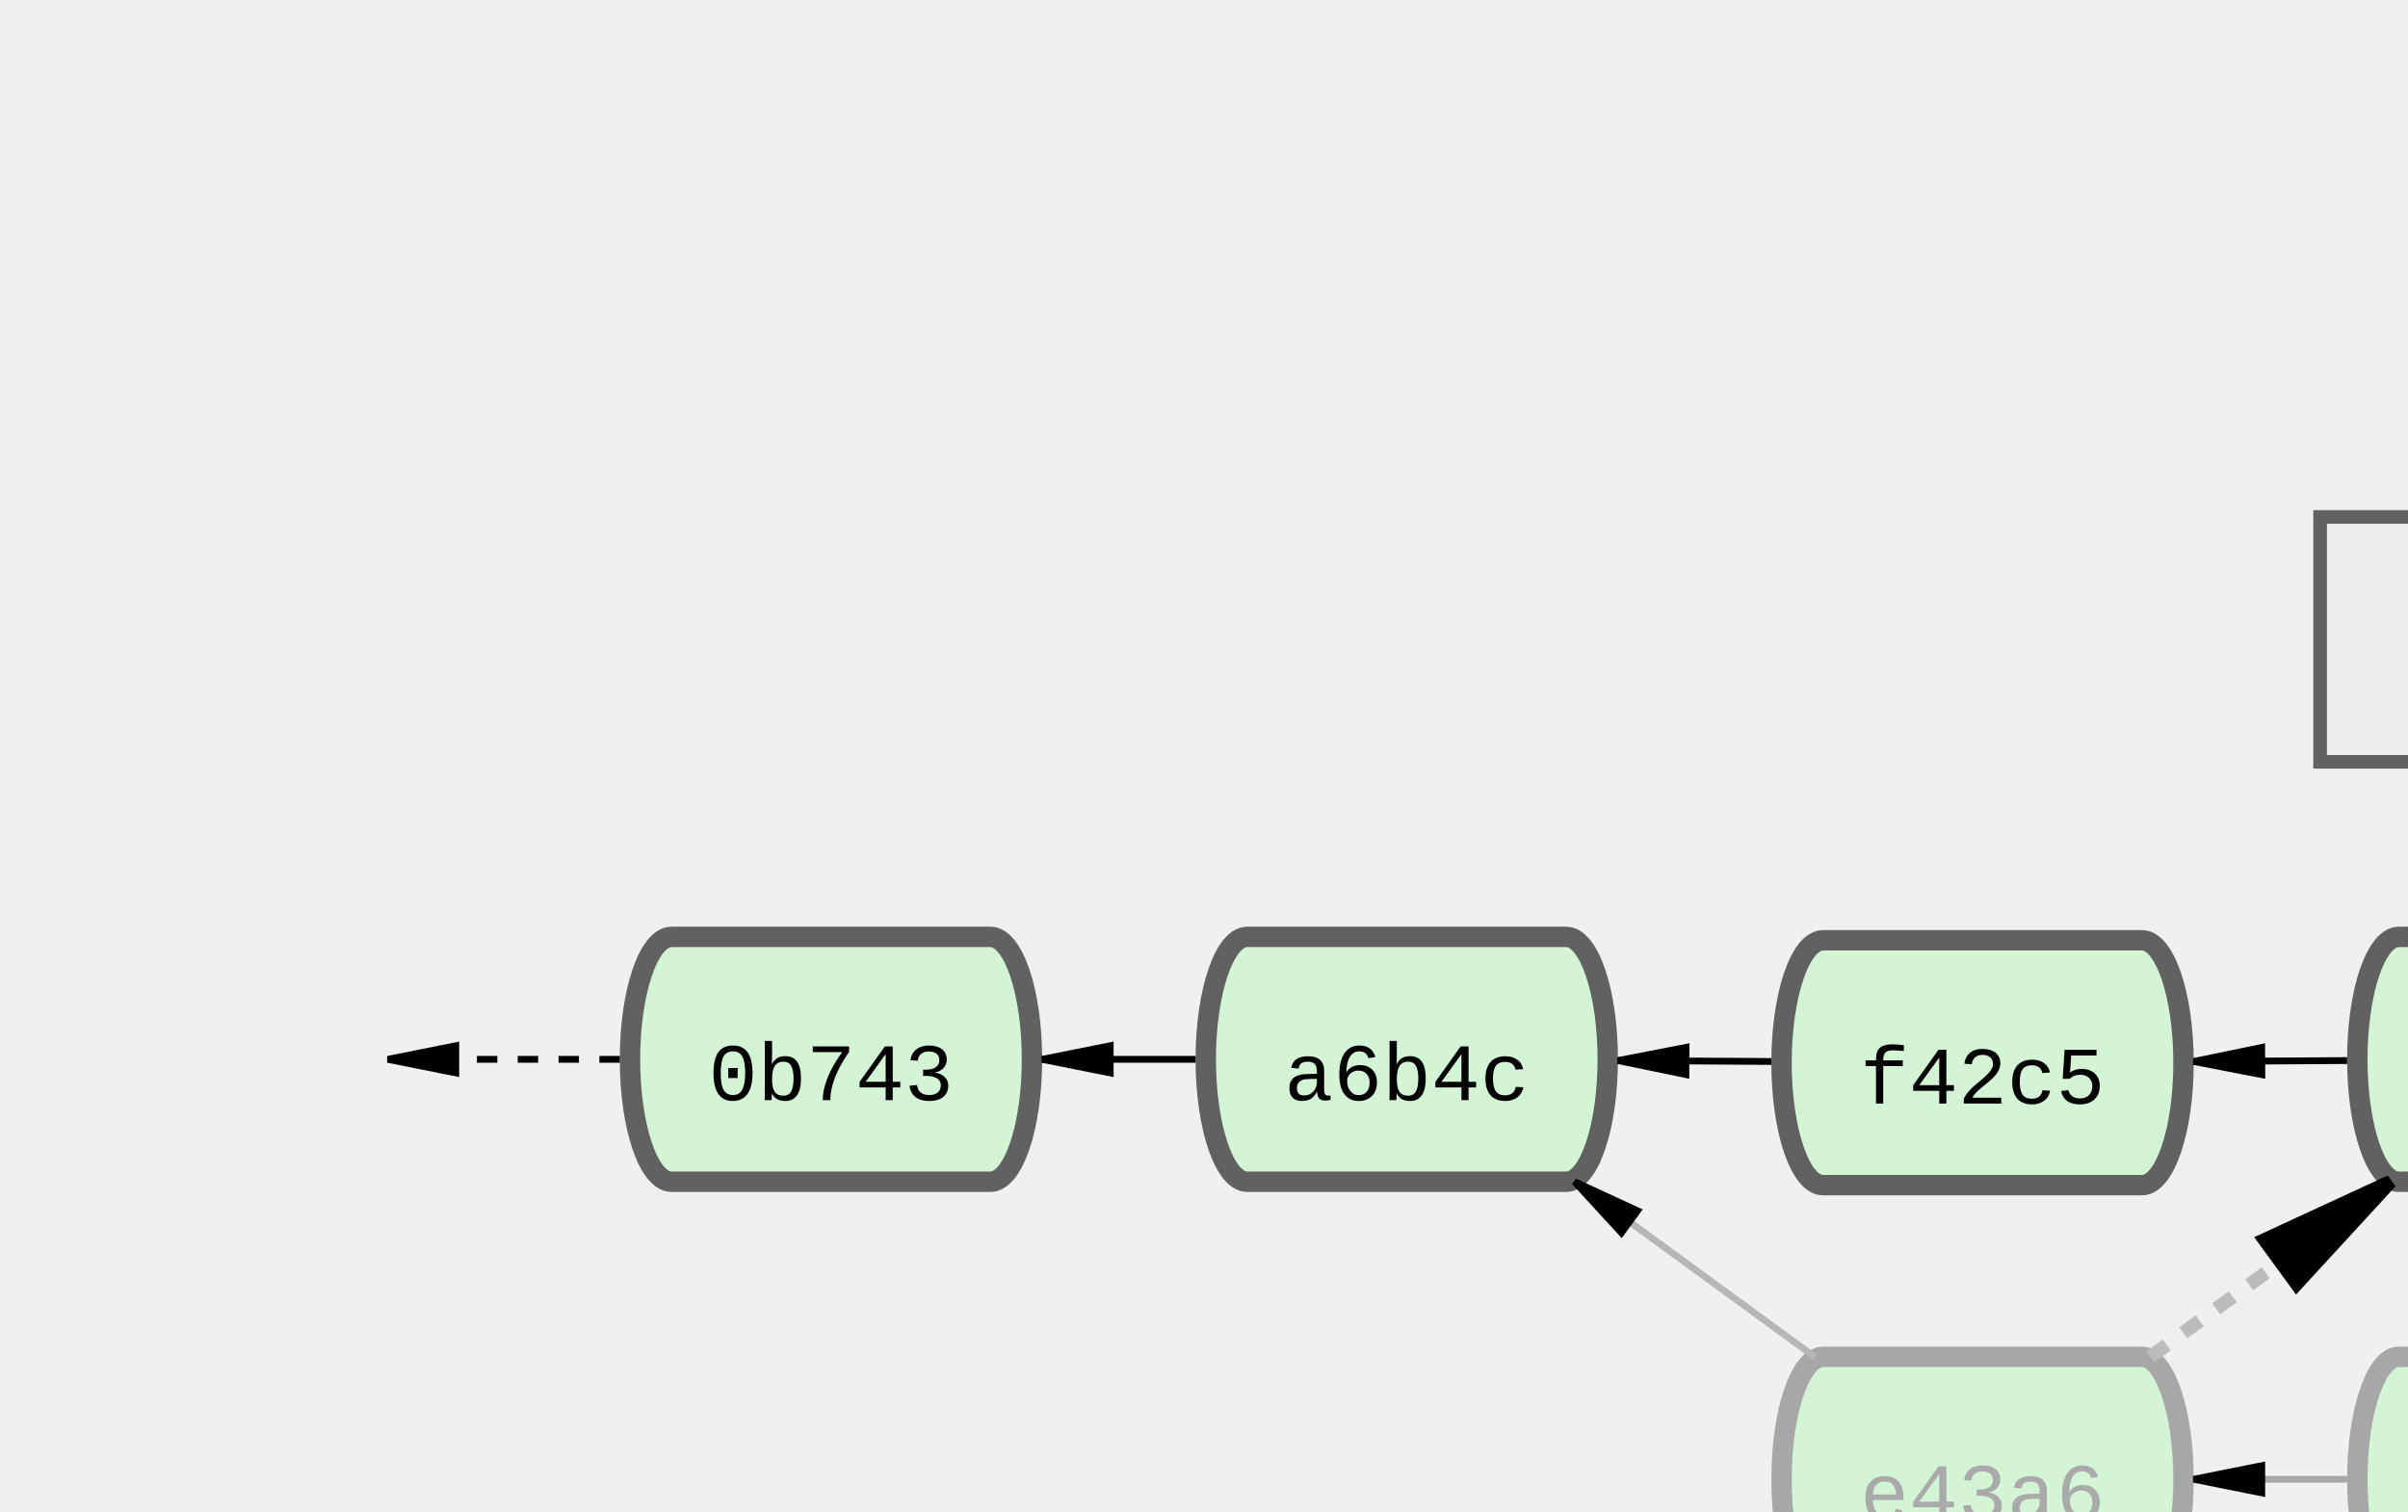
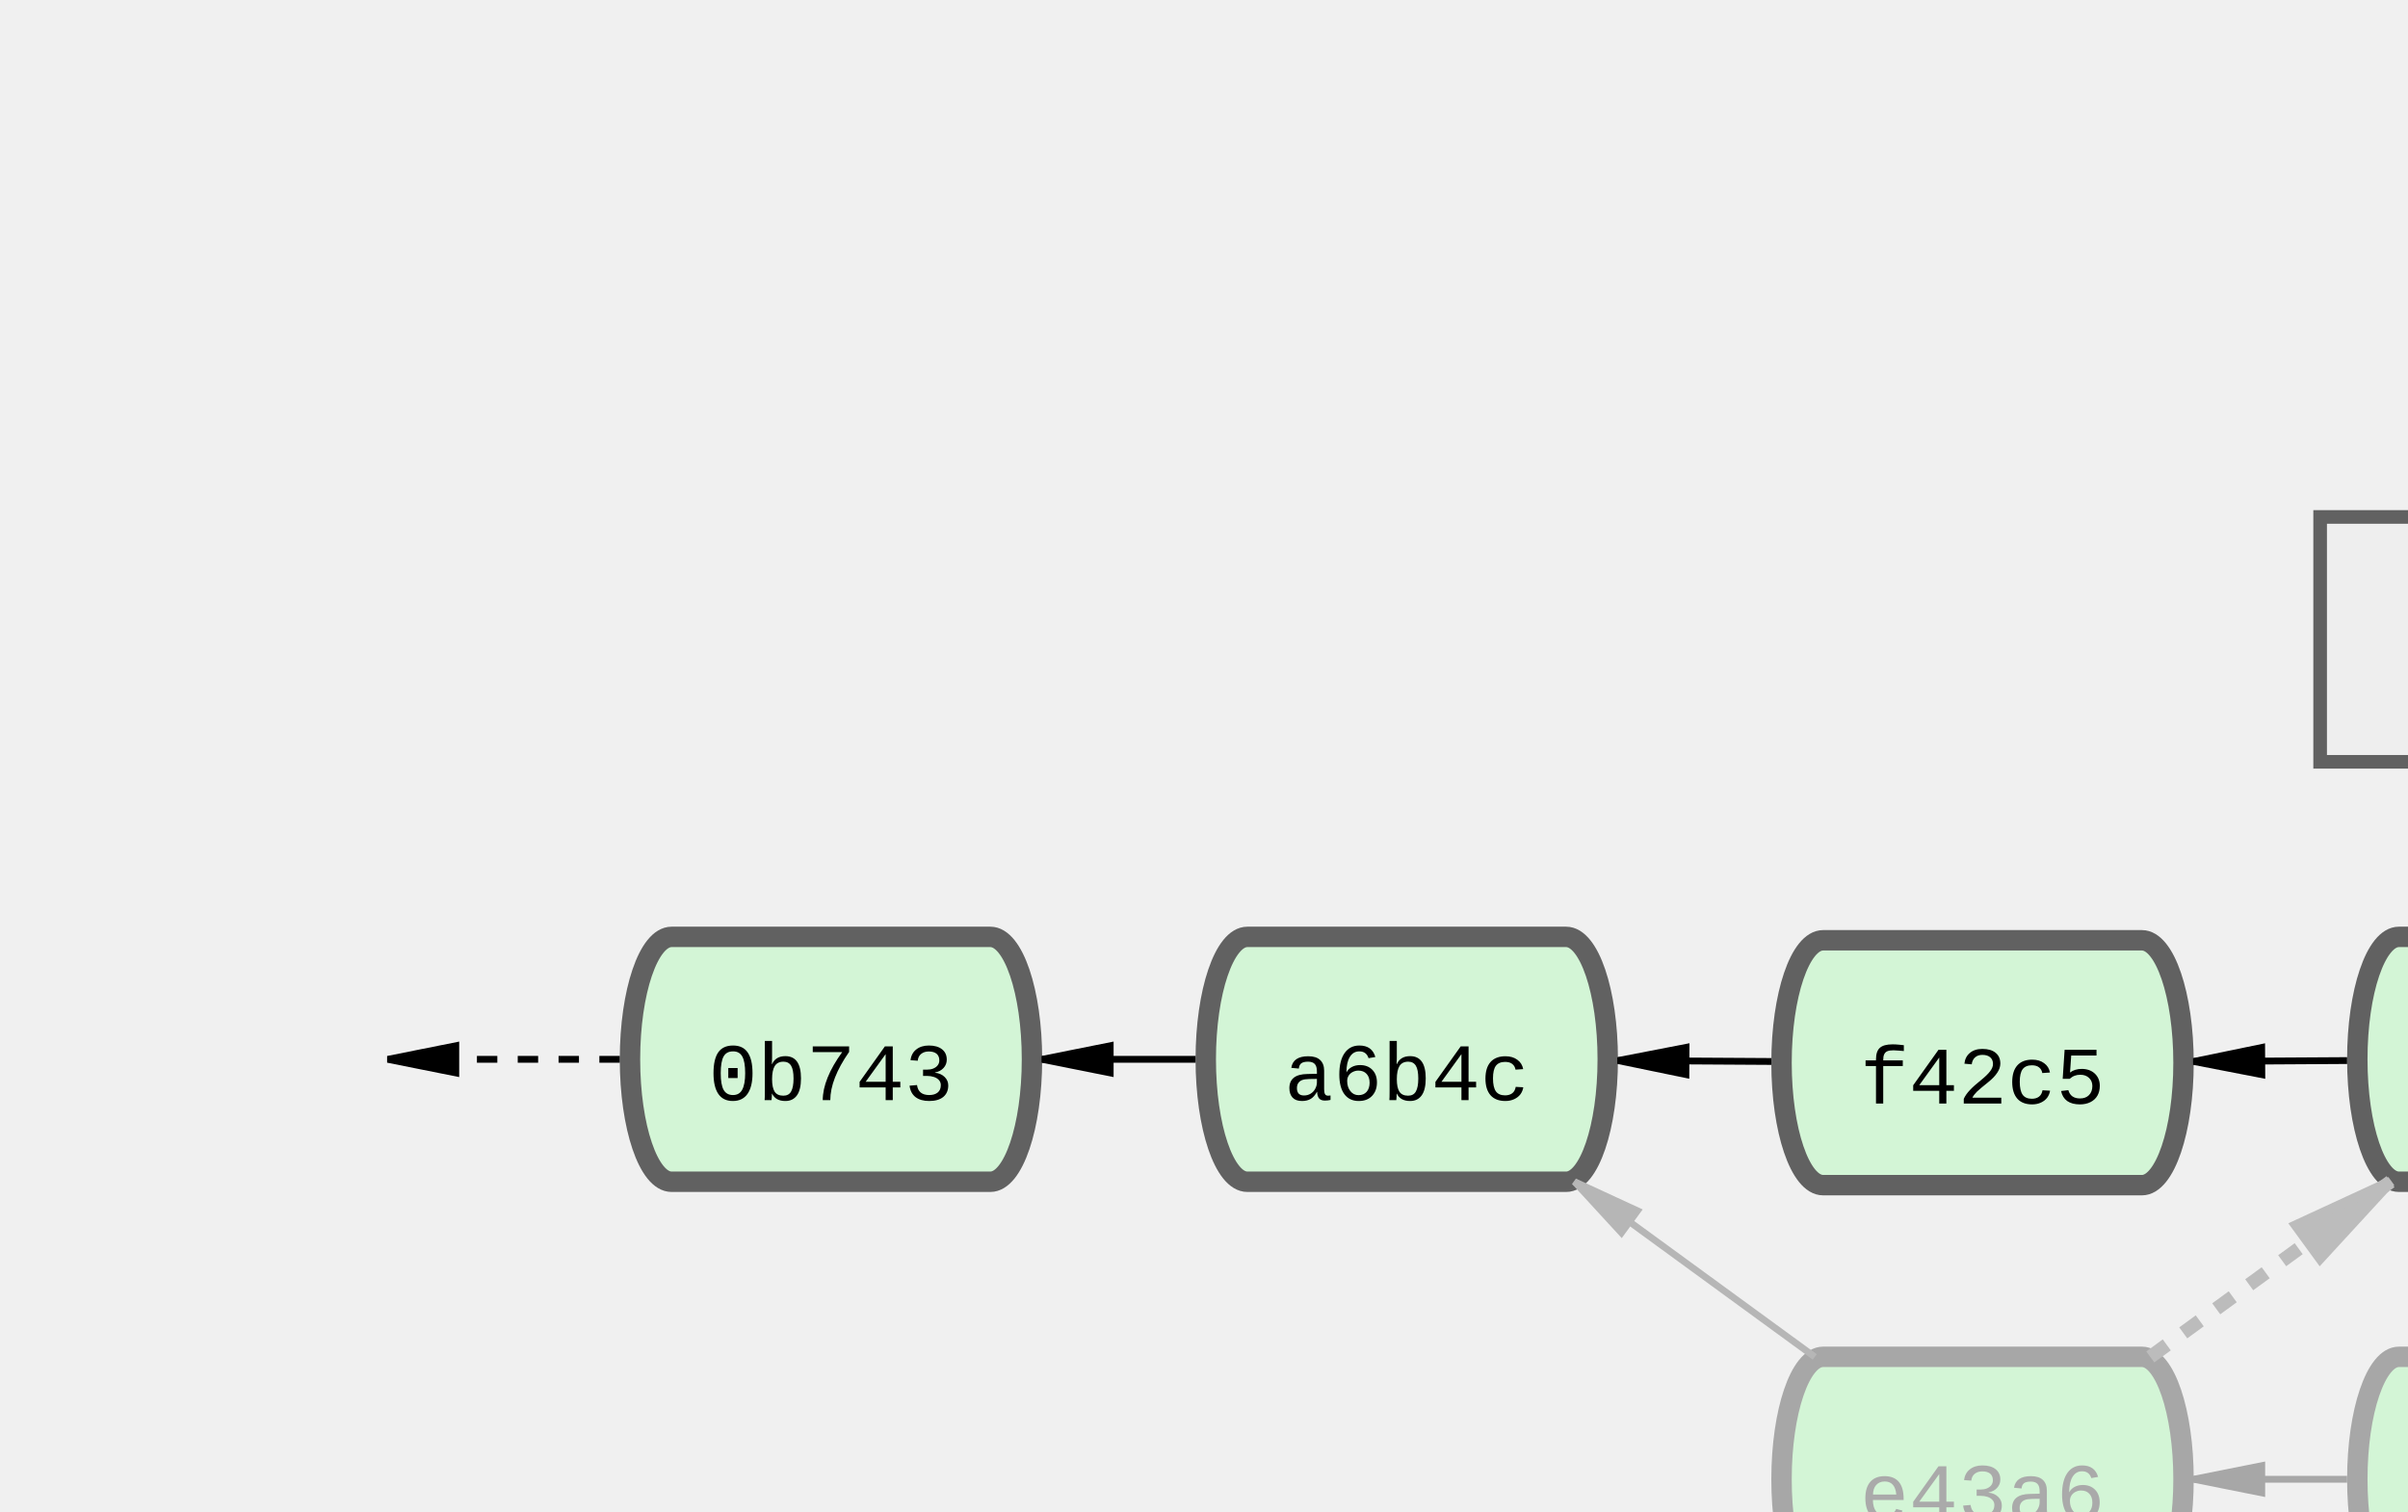
<svg xmlns="http://www.w3.org/2000/svg">
  <defs>
    <marker id="Arrow1Lend" orient="auto" refX="0.0" refY="0.0" style="overflow:visible;">
      <path d="M -10,0.0 L -10.0,-2.0 L 0.0,0.0 L -10.0,2.0 z " id="path3666" style="fill-rule:evenodd;stroke:#000000;stroke-width:1.0px;marker-start:none;" />
+     </marker>
+     <marker id="Arrow1Lend_a7a7a7" orient="auto" refX="0.0" refY="0.0" style="overflow:visible;">
+       <path d="M -10,0.0 L -10.0,-2.0 L 0.0,0.0 L -10.0,2.0 z " id="path3666" style="fill-rule:evenodd;stroke:#000000;stroke-width:1.0px;marker-start:none;fill:#a7a7a7;stroke:#a7a7a7" />
+     </marker>
+     <marker id="Arrow1Lend_b6b6b6" orient="auto" refX="0.0" refY="0.0" style="overflow:visible;">
+       <path d="M -10,0.0 L -10.0,-2.0 L 0.0,0.0 L -10.0,2.0 z " id="path3666" style="fill-rule:evenodd;stroke:#000000;stroke-width:1.0px;marker-start:none;fill:#b6b6b6;stroke:#b6b6b6" />
+     </marker>
+     <marker id="Arrow1Lend_bcbcbc" orient="auto" refX="0.0" refY="0.0" style="overflow:visible;">
+       <path d="M -10,0.0 L -10.0,-2.0 L 0.0,0.0 L -10.0,2.0 z " id="path3666" style="fill-rule:evenodd;stroke:#000000;stroke-width:1.0px;marker-start:none;fill:#bcbcbc;stroke:#bcbcbc" transform="scale(0.75)" />
    </marker>
  </defs>
  <g style="stroke:#000000;fill:#fff">
    <rect height="36.0" id="1342" rx="6.116" ry="18.0" style="stroke:#a7a7a7;stroke-width:3px;fill:#d3f5d6" width="59.09" x="261.88" y="199.48" />
    <text id="1342_text" style="fill:#ababab;stroke:#ababab;stroke-width:0px;font-family: Courier New;font-size:12px" x="261.88" y="199.48">
      <tspan fill="#aaaaaa" font-family="Courier;" font-size="12.0px" id="1342_line1" stroke="#aaaaaa" text-align="center" text-anchor="middle" x="291.425" y="223.48">e43a6</tspan>
    </text>
    <rect height="36.0" id="1343" rx="6.116" ry="18.0" style="stroke:#616161;stroke-width:3px;fill:#d3f5d6" width="59.09" x="177.243" y="137.74" />
    <text id="1343_text" style="fill:#000000;stroke:#000000;stroke-width:0px;font-family: Courier New;font-size:12px" x="177.243" y="137.74">
      <tspan fill="#000000" font-family="Courier;" font-size="12.0px" id="1343_line1" stroke="#000000" text-align="center" text-anchor="middle" x="206.788" y="161.74">a6b4c</tspan>
    </text>
    <rect height="36.0" id="1344" rx="6.116" ry="18.0" style="stroke:#616161;stroke-width:3px;fill:#d3f5d6" width="59.09" x="92.606" y="137.74" />
    <text id="1344_text" style="fill:#000000;stroke:#000000;stroke-width:0px;font-family: Courier New;font-size:12px" x="92.606" y="137.74">
      <tspan fill="#000000" font-family="Courier;" font-size="12.0px" id="1344_line1" stroke="#000000" text-align="center" text-anchor="middle" x="122.151" y="161.74">0b743</tspan>
    </text>
    <rect height="36.0" id="1345" rx="6.116" ry="18.0" style="stroke:#a7a7a7;stroke-width:3px;fill:#d3f5d6" width="59.09" x="346.518" y="199.48" />
    <text id="1345_text" style="fill:#ababab;stroke:#ababab;stroke-width:0px;font-family: Courier New;font-size:12px" x="346.518" y="199.48">
      <tspan fill="#aaaaaa" font-family="Courier;" font-size="12.0px" id="1345_line1" stroke="#aaaaaa" text-align="center" text-anchor="middle" x="376.063" y="223.48">5ddae</tspan>
    </text>
-     <path d="M 345.018,217.48 L 322.47,217.48" id="1346" style="marker-start:none;stroke:#a7a7a7;marker-end:url(#Arrow1Lend);fill:none" />
-     <path d="M 266.765,199.491 L 231.448,173.729" id="1347" style="marker-start:none;stroke:#b6b6b6;marker-end:url(#Arrow1Lend);fill:none" />
+     <path d="M 345.018,217.48 L 322.47,217.48" id="1346" style="marker-start:none;stroke:#a7a7a7;marker-end:url(#Arrow1Lend_a7a7a7);fill:none" />
+     <path d="M 266.765,199.491 L 231.448,173.729" id="1347" style="marker-start:none;stroke:#b6b6b6;marker-end:url(#Arrow1Lend_b6b6b6);fill:none" />
    <path d="M 175.743,155.74 L 153.196,155.74" id="1348" style="marker-start:none;stroke:#000000;marker-end:url(#Arrow1Lend);fill:none" />
    <path d="M 91.106,155.74 L 57.0,155.74" id="1349" style="marker-start:none;stroke:#000000;marker-end:url(#Arrow1Lend);stroke-dasharray:3 3;fill:none" />
    <rect height="36.0" id="1350" style="stroke:#a7a7a7;stroke-width:2px;fill:#eeeeee" width="70.022" x="341.052" y="260.22" />
    <text id="1350_text" style="fill:#ababab;stroke:#ababab;stroke-width:0px;font-family: Luxi Sans;font-size:10px" x="341.052" y="260.22">
      <tspan fill="#aaaaaa" font-family="LucidaGrande;" font-size="10.0px" id="1350_line1" stroke="#aaaaaa" text-align="center" text-anchor="middle" x="376.063" y="283.22">client_ruby</tspan>
    </text>
-     <path d="M 376.063,259.22 L 376.063,236.98" id="1351" style="marker-start:none;stroke:#a7a7a7;marker-end:url(#Arrow1Lend);fill:none" />
+     <path d="M 376.063,259.22 L 376.063,236.98" id="1351" style="marker-start:none;stroke:#a7a7a7;marker-end:url(#Arrow1Lend_a7a7a7);fill:none" />
    <rect height="36.0" id="1352" style="stroke:#616161;stroke-width:2px;fill:#eeeeee" width="70.022" x="341.052" y="76.0" />
    <text id="1352_text" style="fill:#cccccc;stroke:#cccccc;stroke-width:0px;font-family: Luxi Sans;font-size:10px" x="341.052" y="76.0">
      <tspan fill="#777777" font-family="LucidaGrande;" font-size="10.0px" id="1352_line1" stroke="#777777" text-align="center" text-anchor="middle" x="376.063" y="99.0">master</tspan>
    </text>
    <path d="M 376.063,113.0 L 376.062,136.24" id="1353" style="marker-start:none;stroke:#000000;marker-end:url(#Arrow1Lend);fill:none" />
    <rect height="36.0" id="1354" rx="6.116" ry="18.0" style="stroke:#616161;stroke-width:3px;fill:#d3f5d6" width="59.09" x="261.88" y="138.24" />
    <text id="1354_text" style="fill:#000000;stroke:#000000;stroke-width:0px;font-family: Courier New;font-size:12px" x="261.88" y="138.24">
      <tspan fill="#000000" font-family="Courier;" font-size="12.0px" id="1354_line1" stroke="#000000" text-align="center" text-anchor="middle" x="291.425" y="162.24">f42c5</tspan>
    </text>
    <path d="M 260.38,156.057 L 237.833,155.923" id="1355" style="marker-start:none;stroke:#000000;marker-end:url(#Arrow1Lend);fill:none" />
    <rect height="36.0" id="1356" rx="6.116" ry="18.0" style="stroke:#616161;stroke-width:3px;fill:#d3f5d6" width="59.09" x="346.517" y="137.74" />
    <text id="1356_text" style="fill:#000000;stroke:#000000;stroke-width:0px;font-family: Courier New;font-size:12px" x="346.517" y="137.74">
      <tspan fill="#000000" font-family="Courier;" font-size="12.0px" id="1356_line1" stroke="#000000" text-align="center" text-anchor="middle" x="376.062" y="161.74">a0a41</tspan>
    </text>
    <path d="M 345.017,155.923 L 322.47,156.057" id="1357" style="marker-start:none;stroke:#000000;marker-end:url(#Arrow1Lend);fill:none" />
-     <path d="M 316.085,199.491 L 351.402,173.729" id="1358" style="marker-start:none;stroke:#bcbcbc;stroke-width:2px;stroke-dasharray:3 3;marker-end:url(#Arrow1Lend);fill:none" />
+     <path d="M 316.085,199.491 L 351.402,173.729" id="1358" style="marker-start:none;stroke:#bcbcbc;stroke-width:2px;stroke-dasharray:3 3;marker-end:url(#Arrow1Lend_bcbcbc);fill:none" />
  </g>
</svg>
